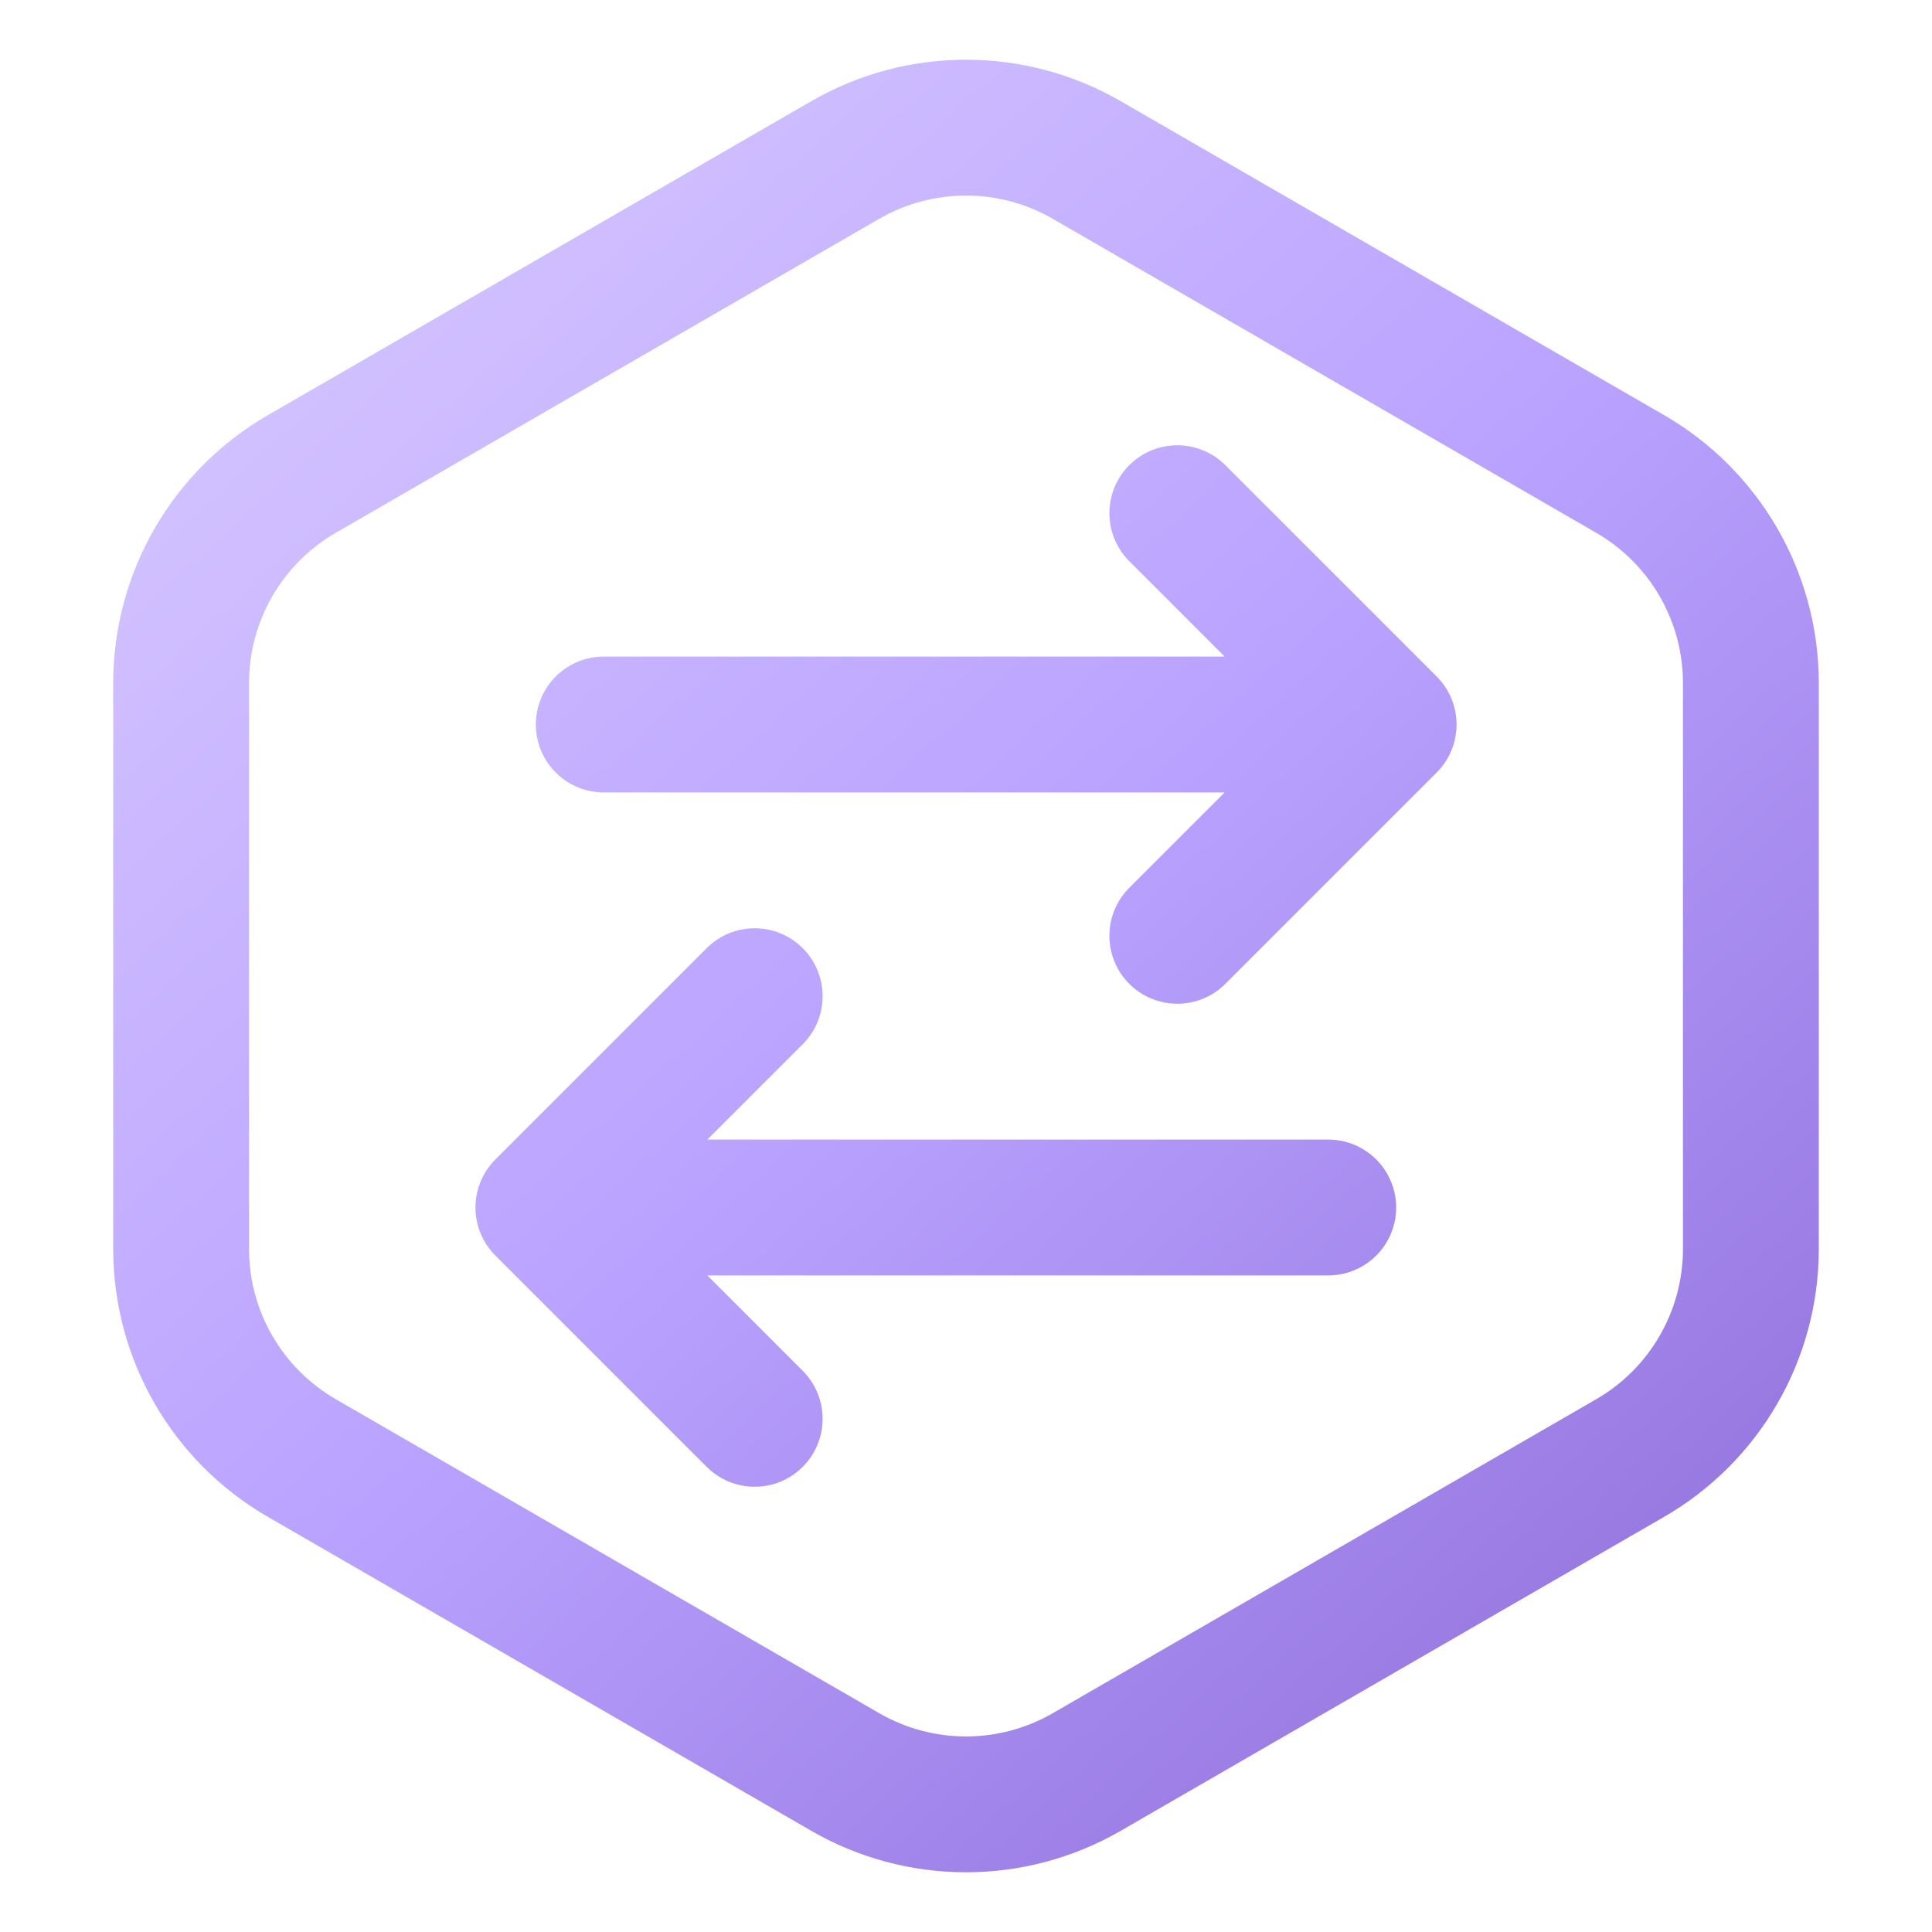
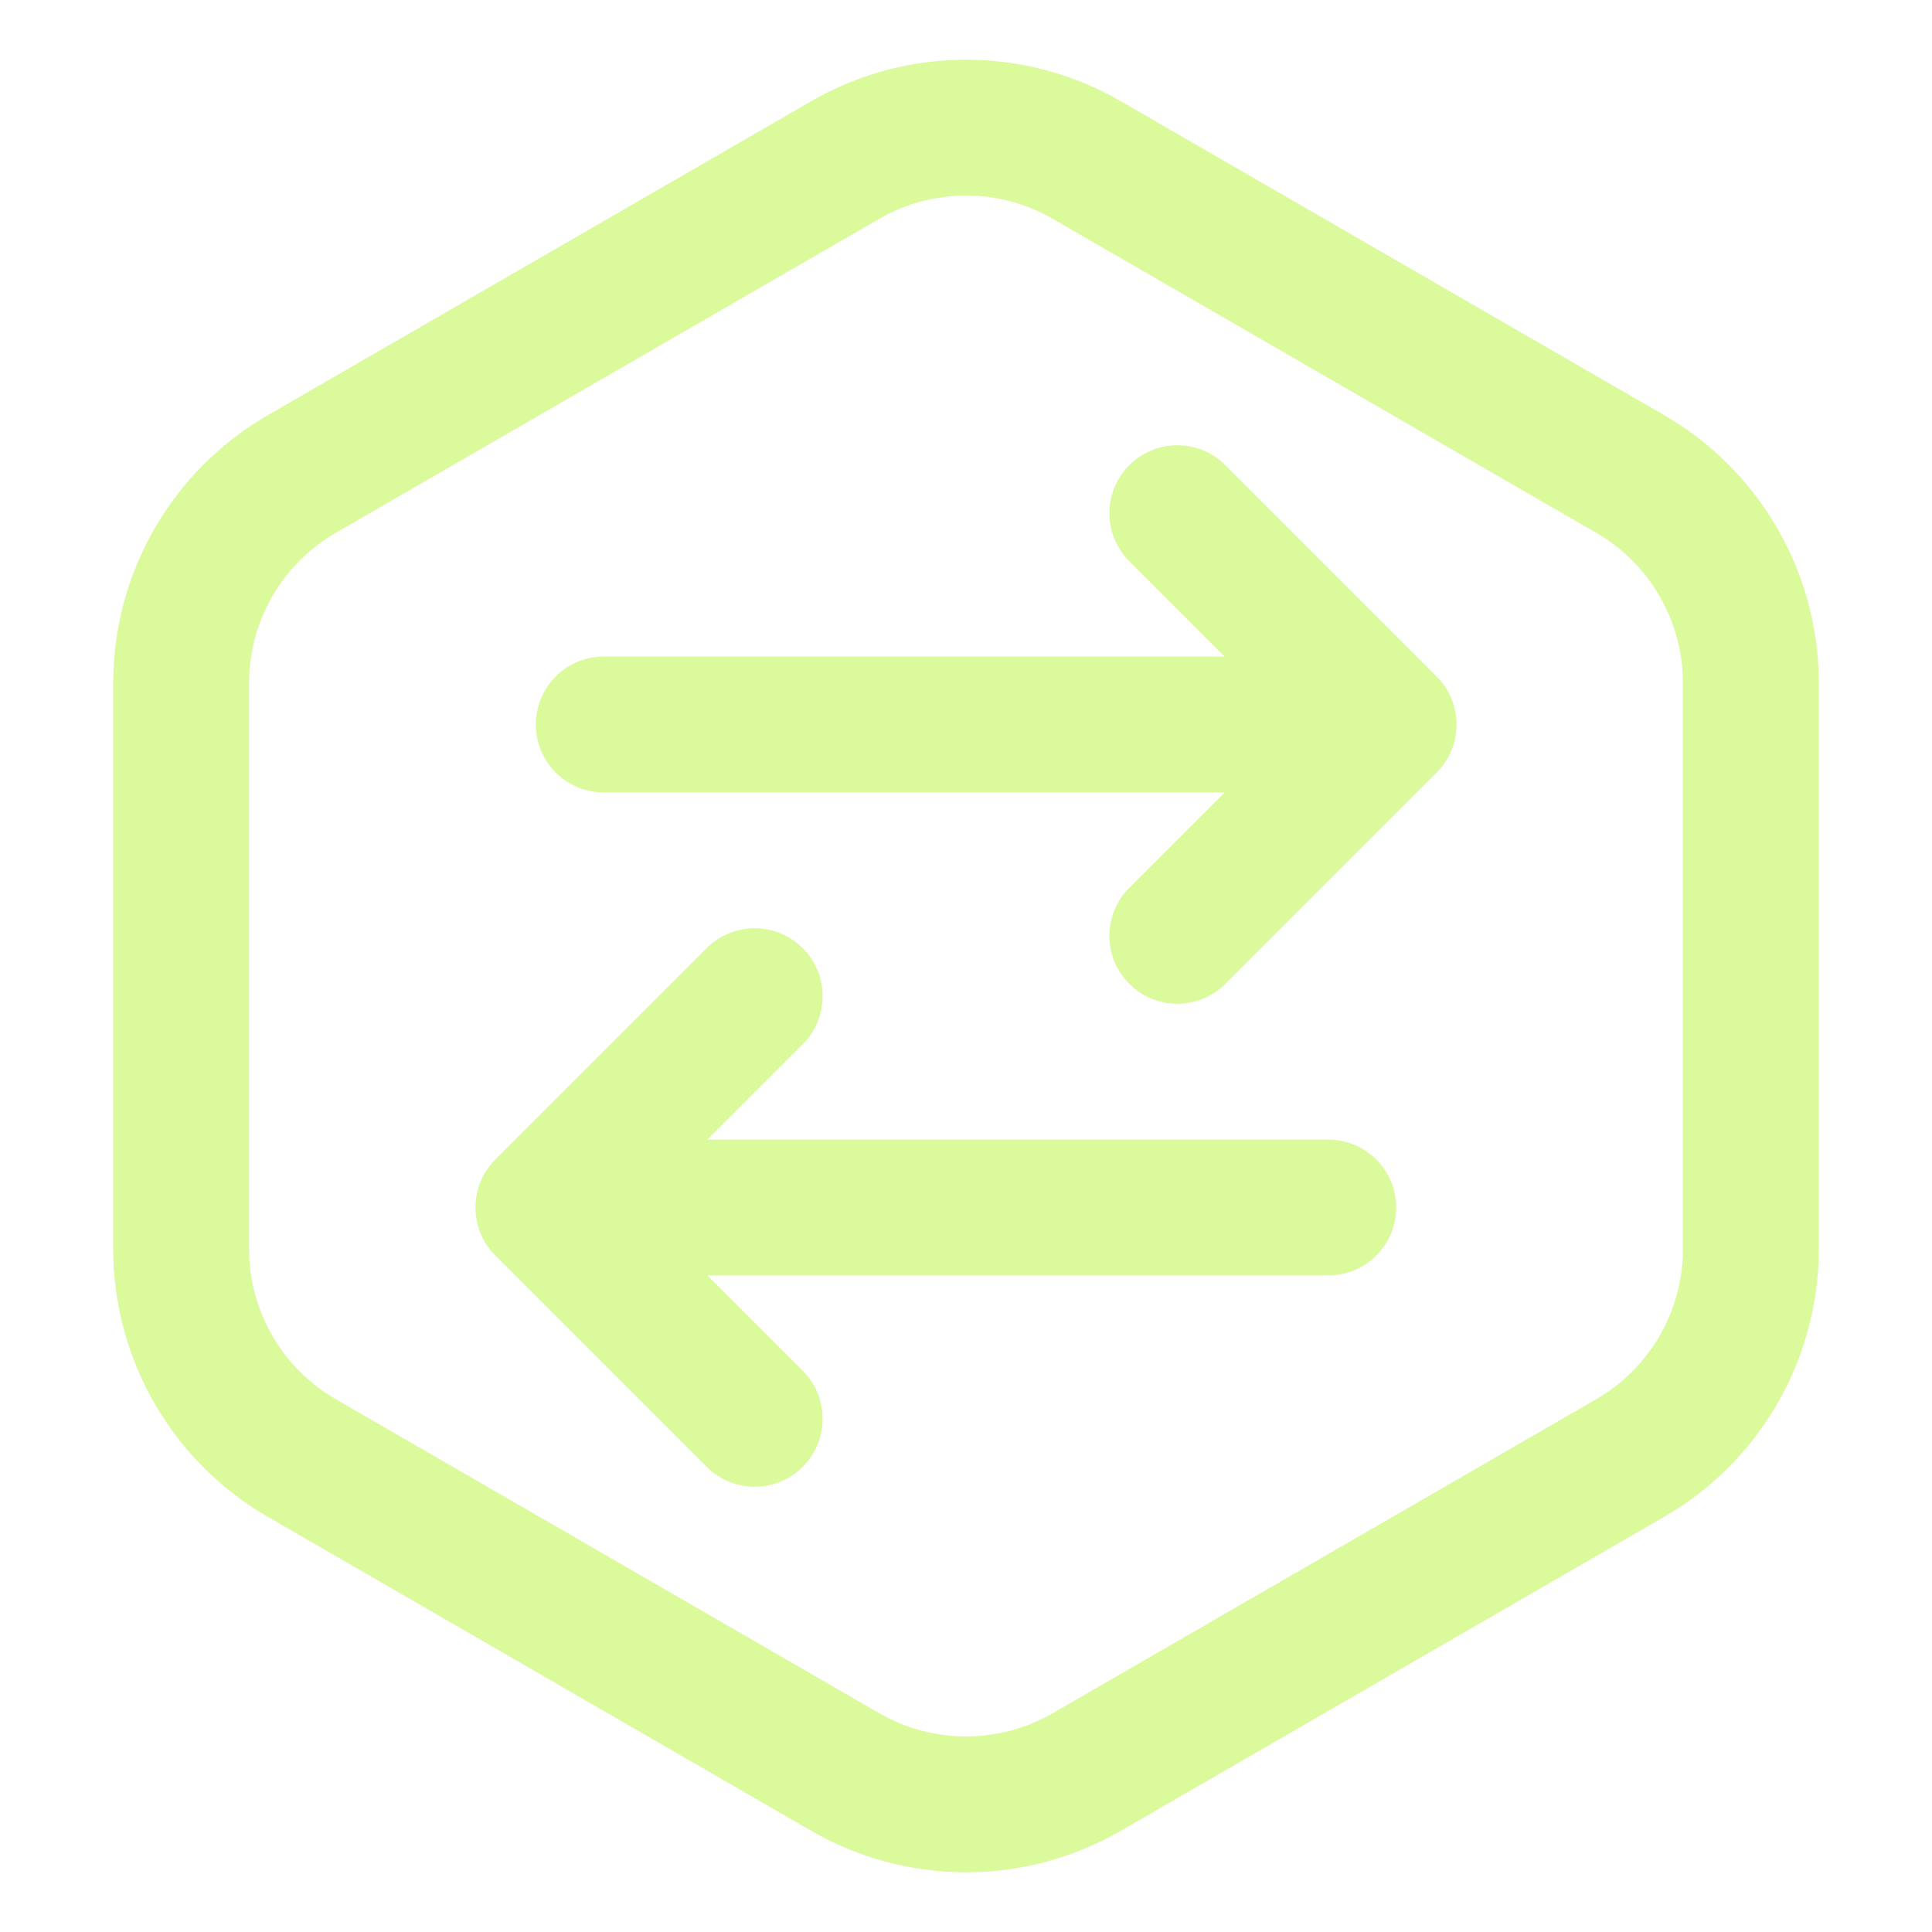
<svg xmlns="http://www.w3.org/2000/svg" width="64" height="64" viewBox="0 0 64 64" fill="none">
  <defs>
    <linearGradient id="brand" x1="10" y1="8" x2="54" y2="56" gradientUnits="userSpaceOnUse">
-       <stop stop-color="#d4c4ff" />
-       <stop offset="0.5" stop-color="#b9a2ff" />
-       <stop offset="1" stop-color="#9575de" />
+       <stop stop-color="#dafa9c" />
+       <stop offset="0.5" stop-color="#dafa9c" />
+       <stop offset="1" stop-color="#dafa9c" />
    </linearGradient>
  </defs>
  <g stroke="url(#brand)" stroke-width="4.5" stroke-linecap="round" stroke-linejoin="round">
    <path d="M28 5.3a8 8 0 0 1 8 0l18 10.4a8 8 0 0 1 4 6.9v18.8a8 8 0 0 1-4 6.9L36 58.7a8 8 0 0 1-8 0L10 48.3a8 8 0 0 1-4-6.9V22.6a8 8 0 0 1 4-6.9Z" />
    <path d="M20 24h26m-7-7 7 7-7 7M44 40H18m7-7-7 7 7 7" />
  </g>
</svg>
